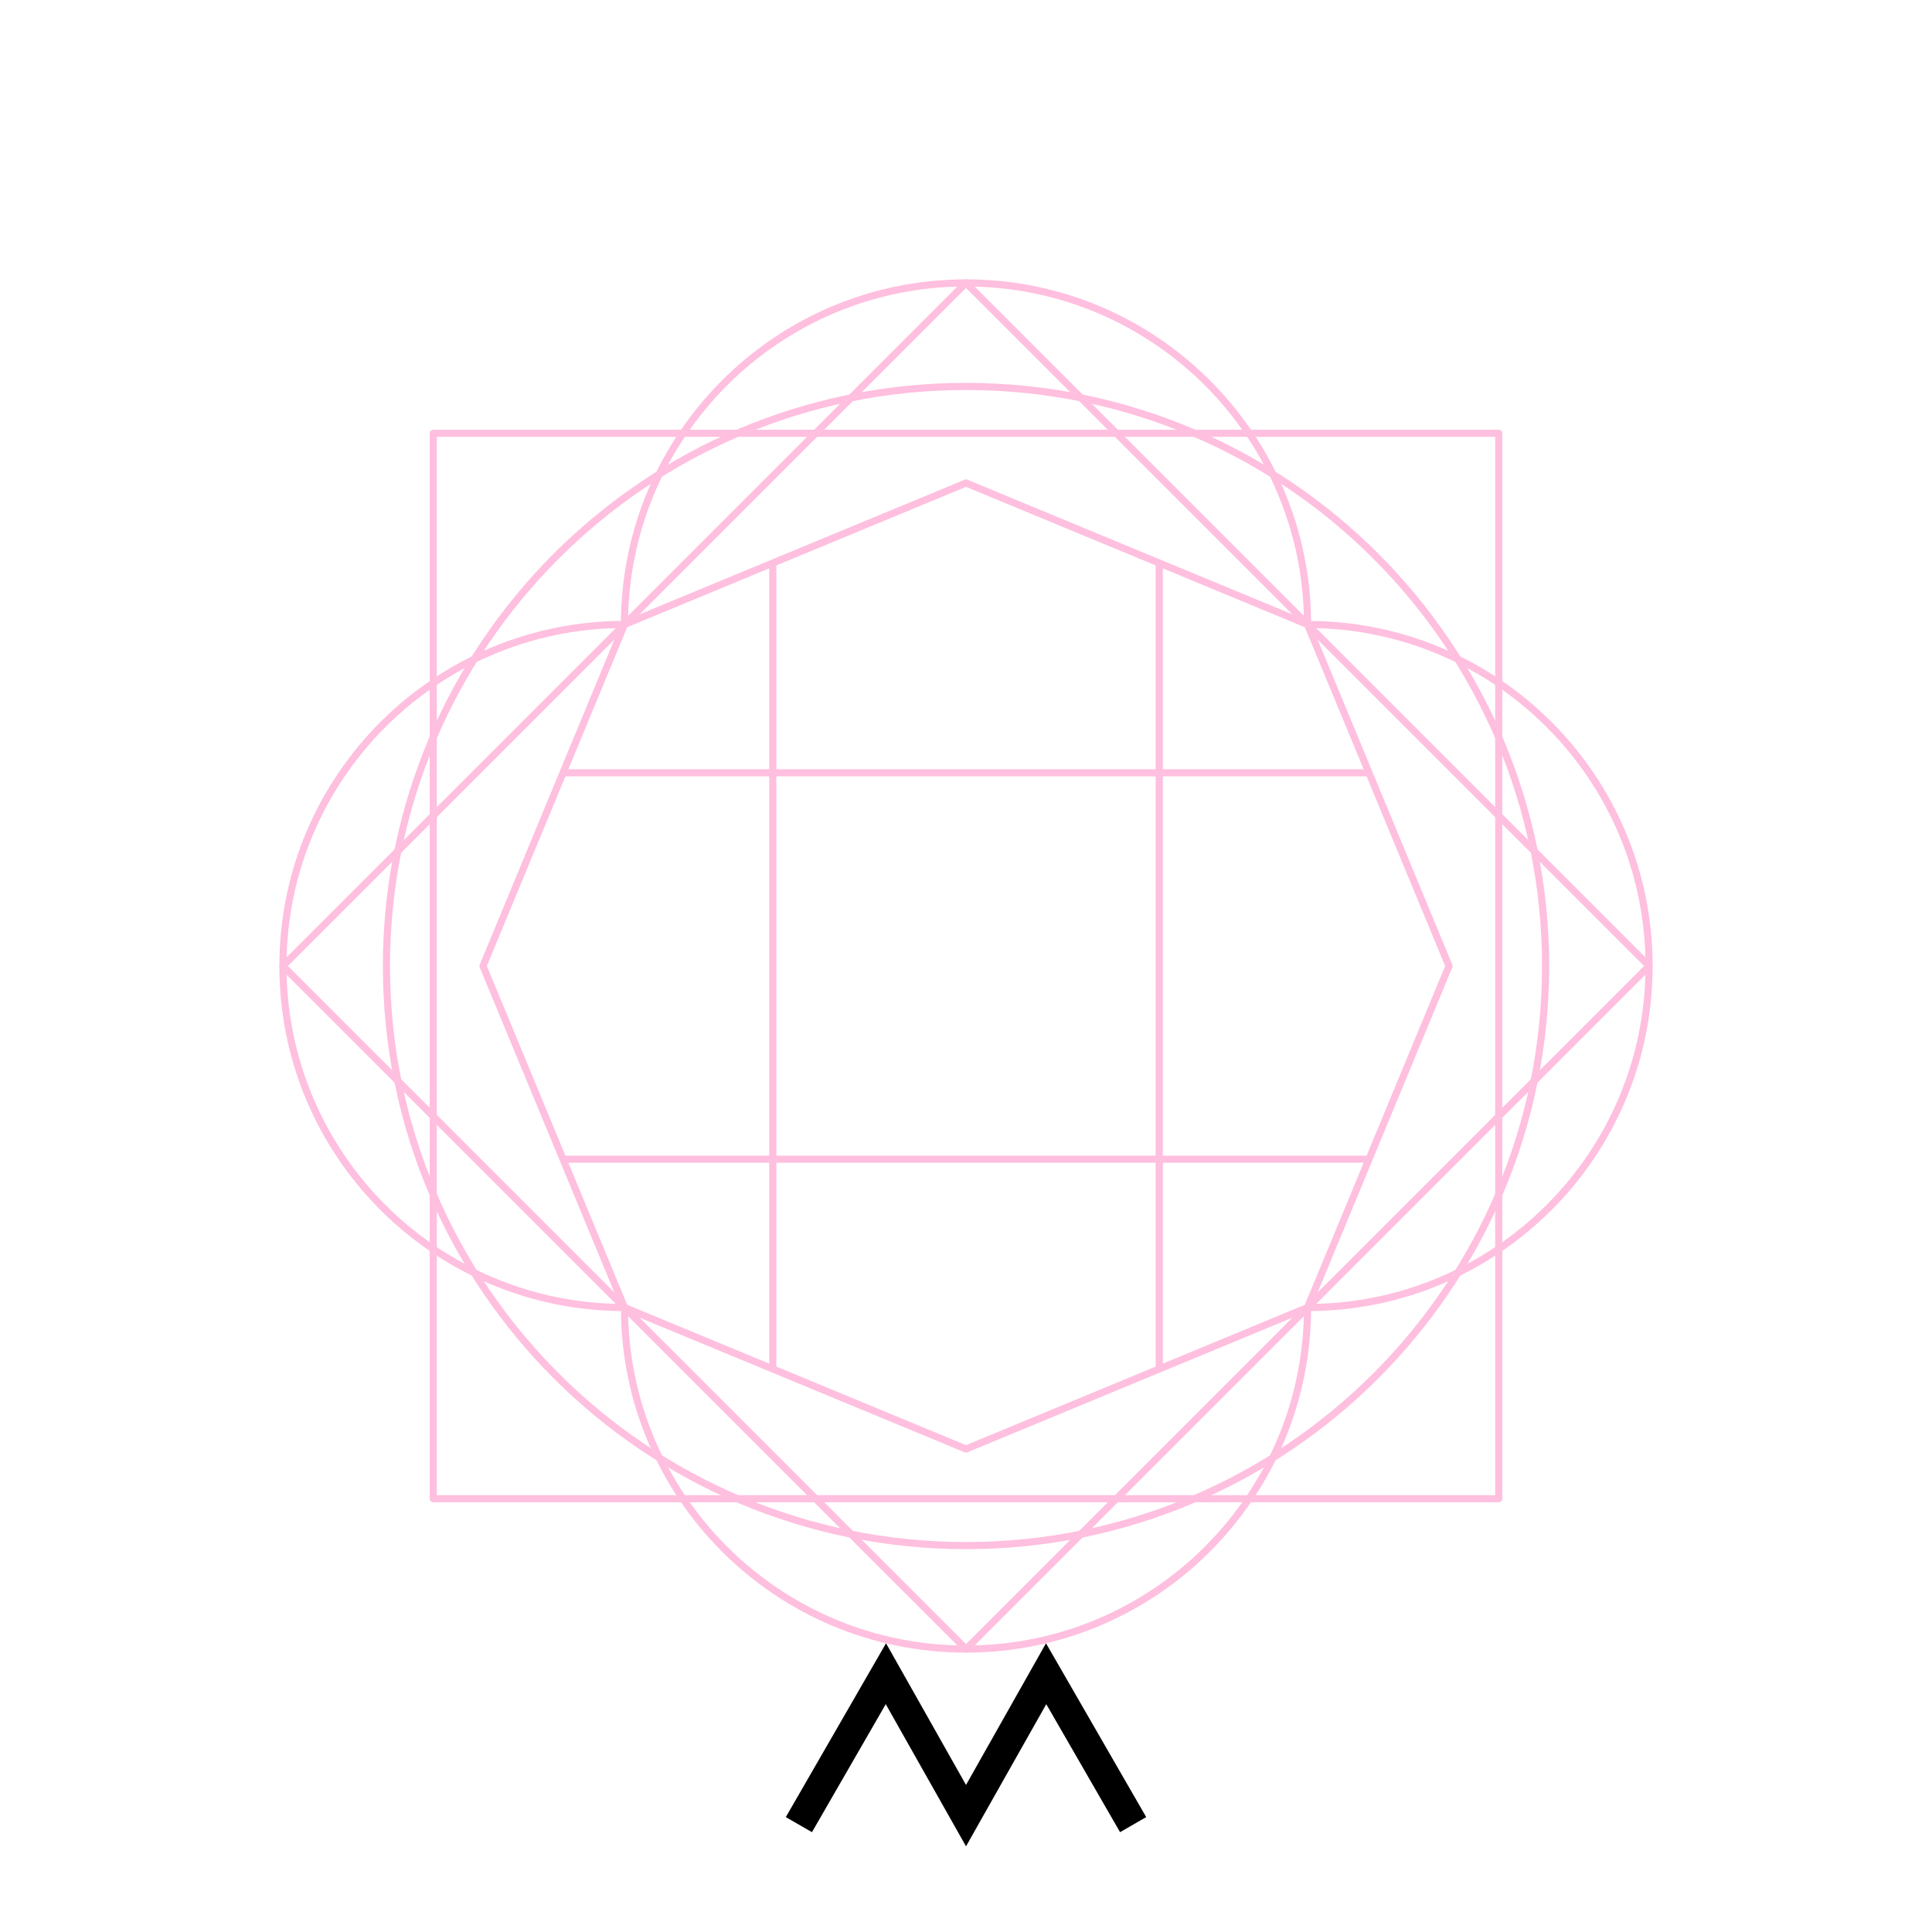
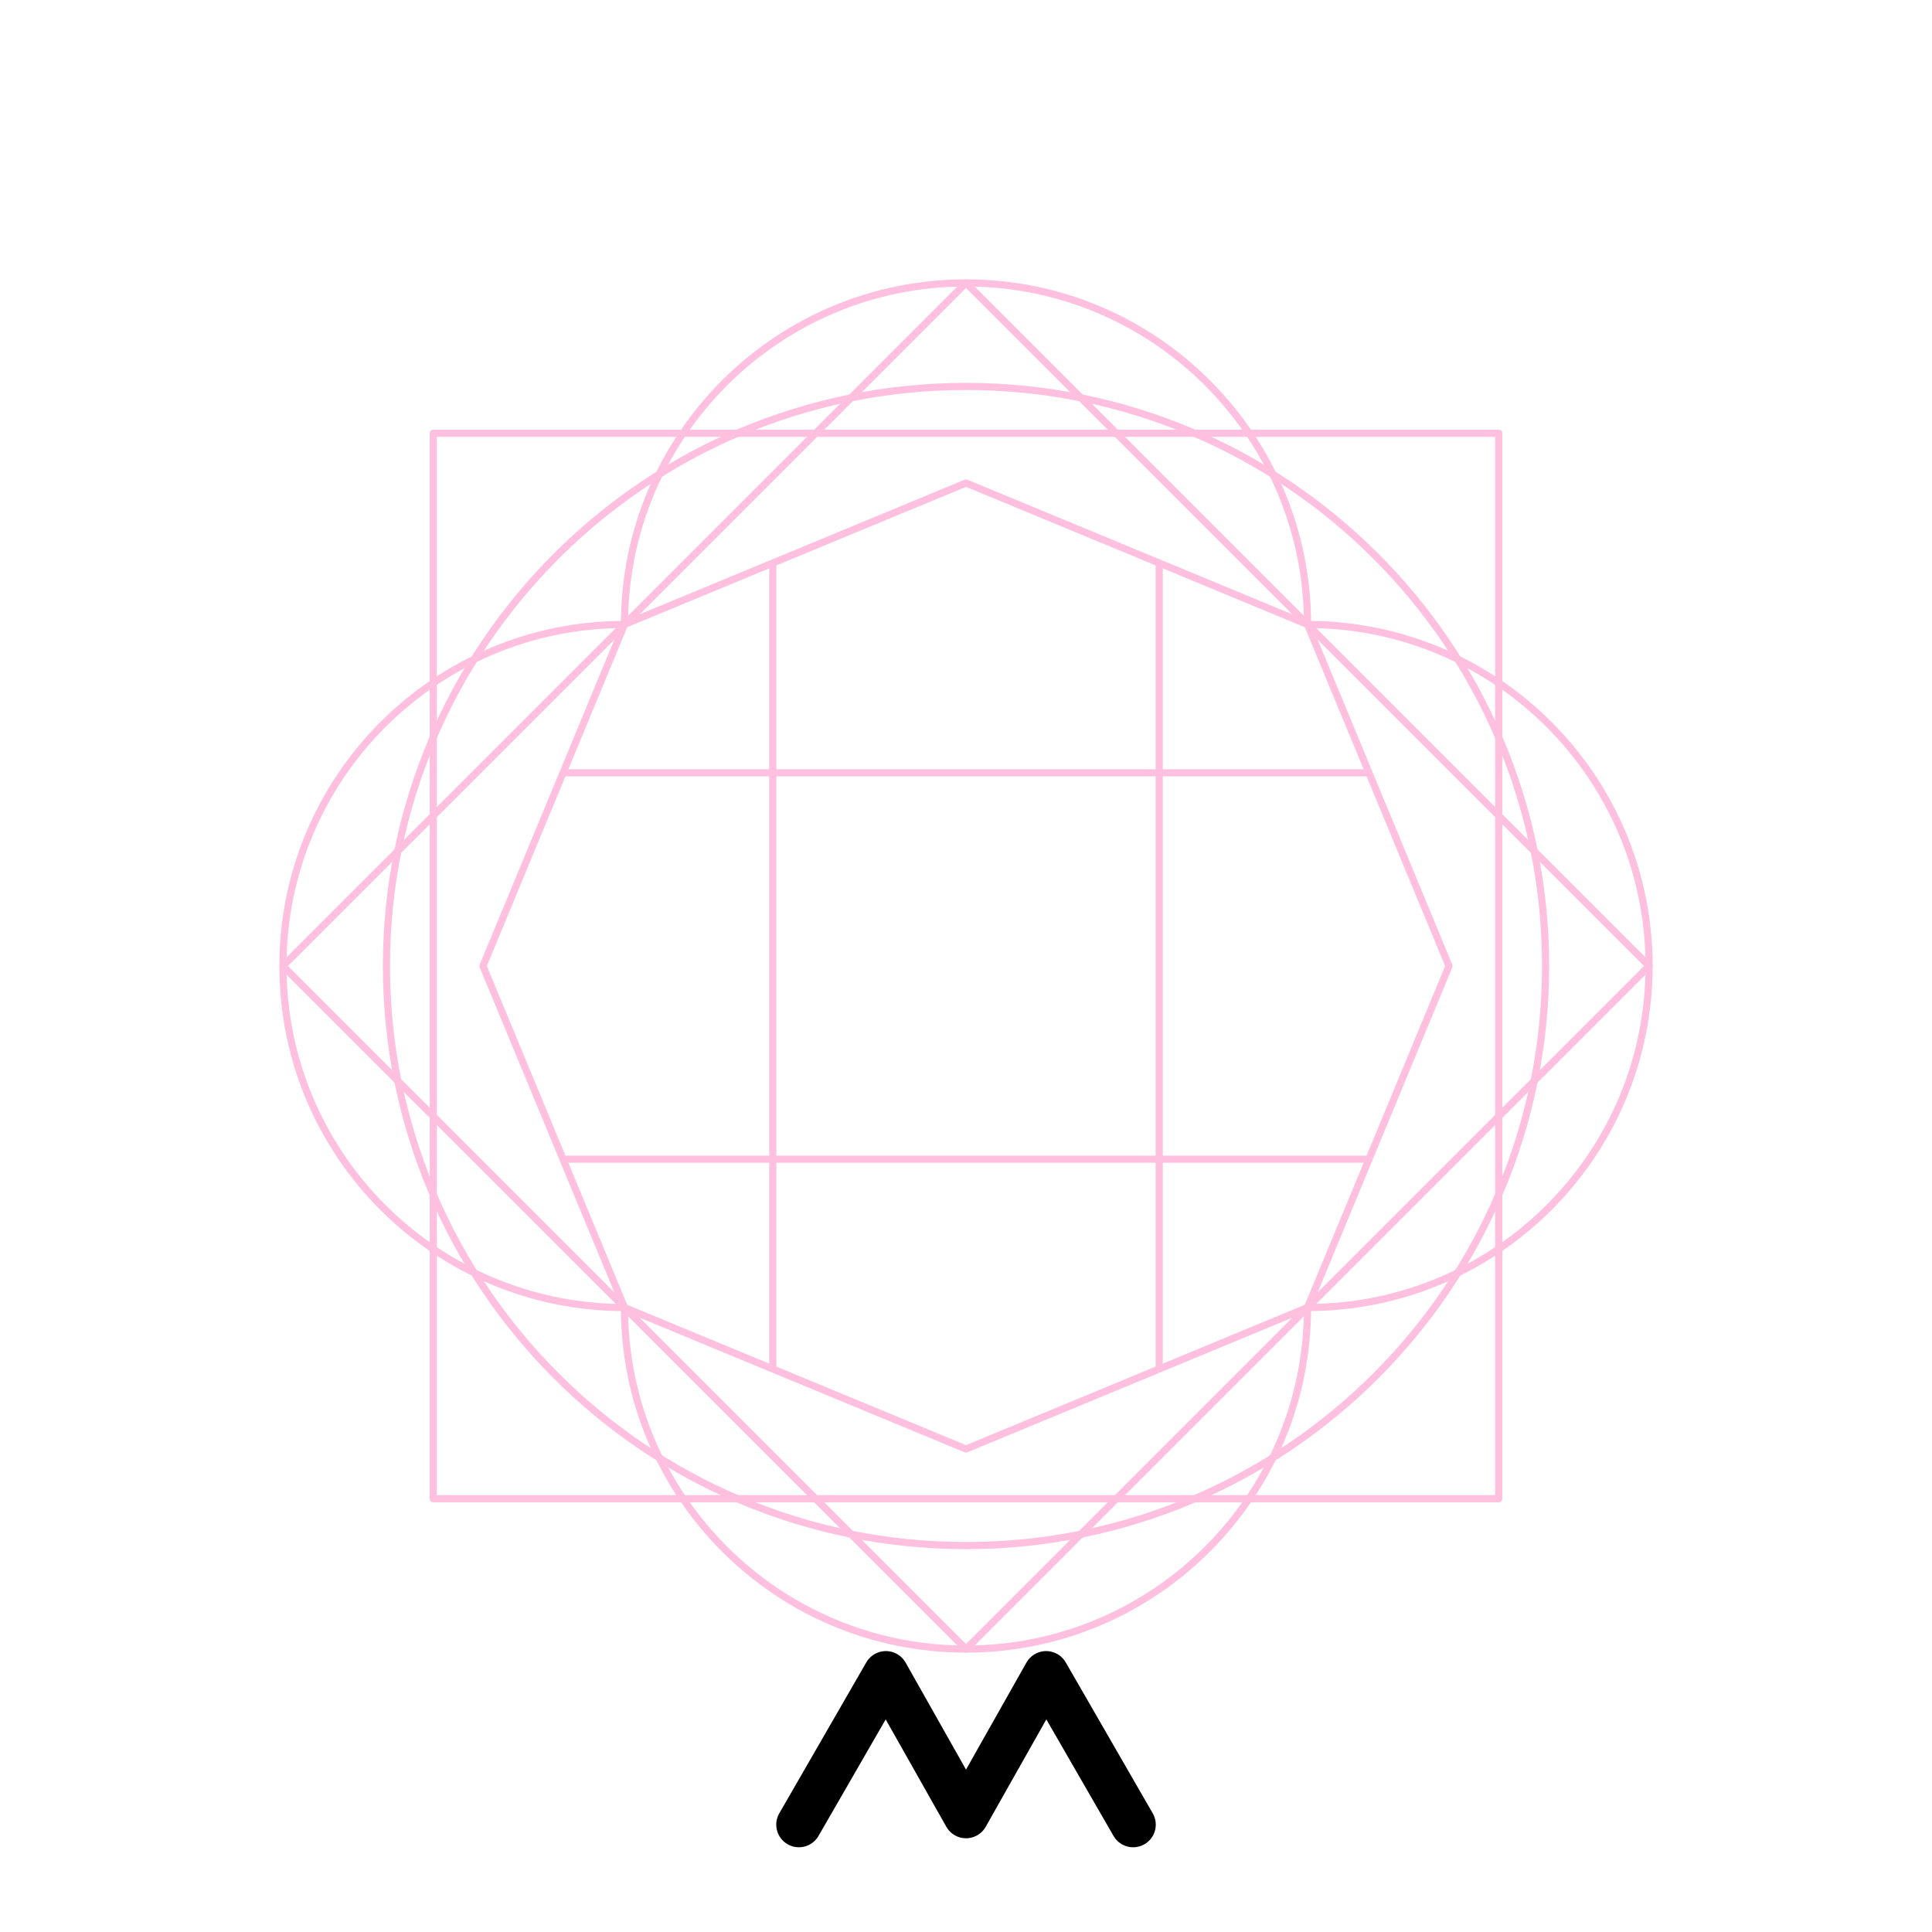
<svg xmlns="http://www.w3.org/2000/svg" id="svg8" version="1.1" viewBox="0 0 67.733 67.733" height="256" width="256">
  <style id="style847" />
  <defs id="defs2">
    <rect id="rect919" height="27.826" width="37.029" y="29.981" x="23.464" />
    <rect x="23.319" y="3.213" width="40.416" height="13.149" id="rect839" />
    <rect id="rect839-3" height="13.149" width="40.416" y="3.213" x="23.319" />
    <rect id="rect852" height="13.149" width="40.416" y="3.213" x="23.319" />
  </defs>
  <g style="display:inline;opacity:1" id="layer1">
-     <path style="display:inline;opacity:1;fill:none;stroke:#000000;stroke-width:1.058;stop-color:#000000" d="m 28.008,63.969 3.05,-5.291 2.809,4.975 2.809,-4.975 3.05,5.291" id="path874" />
+     <path style="display:inline;opacity:1;fill:none;stroke:#000000;stroke-width:1.587;stop-color:#000000;stroke-linecap:round;stroke-linejoin:round" d="m 28.008,63.969 3.05,-5.291 2.809,4.975 2.809,-4.975 3.05,5.291" id="path874" />
  </g>
  <g style="opacity:0.25" id="layer2">
    <path id="path919" style="font-variation-settings:normal;display:inline;opacity:1;vector-effect:none;fill:none;fill-opacity:1;stroke:#ff0080;stroke-width:0.25;stroke-linecap:butt;stroke-linejoin:round;stroke-miterlimit:4;stroke-dasharray:none;stroke-dashoffset:0;stroke-opacity:1;marker:none;paint-order:normal;stop-color:#000000;stop-opacity:1" d="M 33.867,9.919 A 11.974,11.974 0 0 0 21.893,21.893 11.974,11.974 0 0 0 9.919,33.867 11.974,11.974 0 0 0 21.893,45.84 11.974,11.974 0 0 0 33.867,57.814 11.974,11.974 0 0 0 45.84,45.84 11.974,11.974 0 0 0 57.814,33.867 11.974,11.974 0 0 0 45.84,21.893 11.974,11.974 0 0 0 33.867,9.919 Z" />
    <path d="M 45.84,45.84 33.867,50.8 21.893,45.84 16.933,33.867 21.893,21.893 33.867,16.933 45.84,21.893 50.8,33.867 Z" id="path836" style="opacity:1;vector-effect:none;fill:none;fill-opacity:1;stroke:#ff0080;stroke-width:0.25;stroke-linecap:butt;stroke-linejoin:round;stroke-miterlimit:4;stroke-dasharray:none;stroke-dashoffset:0;stroke-opacity:1;marker:none;paint-order:normal;stop-color:#000000" />
    <path style="fill:none;stroke:#ff0080;stroke-width:0.25;stroke-linejoin:round;stop-color:#000000" d="M 27.093,19.739 V 47.994" id="path857" />
    <path id="path859" d="M 40.64,19.739 V 47.994" style="fill:none;stroke:#ff0080;stroke-width:0.25;stroke-linejoin:round;stop-color:#000000" />
    <path style="fill:none;stroke:#ff0080;stroke-width:0.25;stroke-linejoin:round;stop-color:#000000" d="M 47.994,27.093 H 19.739" id="path861" />
    <path id="path863" d="M 47.994,40.64 H 19.739" style="fill:none;stroke:#ff0080;stroke-width:0.25;stroke-linejoin:round;stop-color:#000000" />
    <path d="M 15.19,15.19 H 52.543 V 52.543 H 15.19 Z" style="font-variation-settings:normal;display:inline;opacity:1;vector-effect:none;fill:none;fill-opacity:1;stroke:#ff0080;stroke-width:0.25;stroke-linecap:butt;stroke-linejoin:round;stroke-miterlimit:4;stroke-dasharray:none;stroke-dashoffset:0;stroke-opacity:1;marker:none;paint-order:normal;stop-color:#000000;stop-opacity:1" id="rect838-7" />
    <path id="rect838-3" style="font-variation-settings:normal;display:inline;opacity:1;vector-effect:none;fill:none;fill-opacity:1;stroke:#ff0080;stroke-width:0.25;stroke-linecap:butt;stroke-linejoin:round;stroke-miterlimit:4;stroke-dasharray:none;stroke-dashoffset:0;stroke-opacity:1;marker:none;paint-order:normal;stop-color:#000000;stop-opacity:1" d="M 33.867,9.919 57.814,33.867 33.867,57.814 9.919,33.867 Z" />
    <ellipse ry="20.319" rx="20.319" cy="33.867" cx="33.867" id="path876" style="font-variation-settings:normal;display:inline;opacity:1;vector-effect:none;fill:none;fill-opacity:1;stroke:#ff0080;stroke-width:0.25;stroke-linecap:butt;stroke-linejoin:round;stroke-miterlimit:4;stroke-dasharray:none;stroke-dashoffset:0;stroke-opacity:1;marker:none;paint-order:normal;stop-color:#000000;stop-opacity:1" />
  </g>
</svg>
